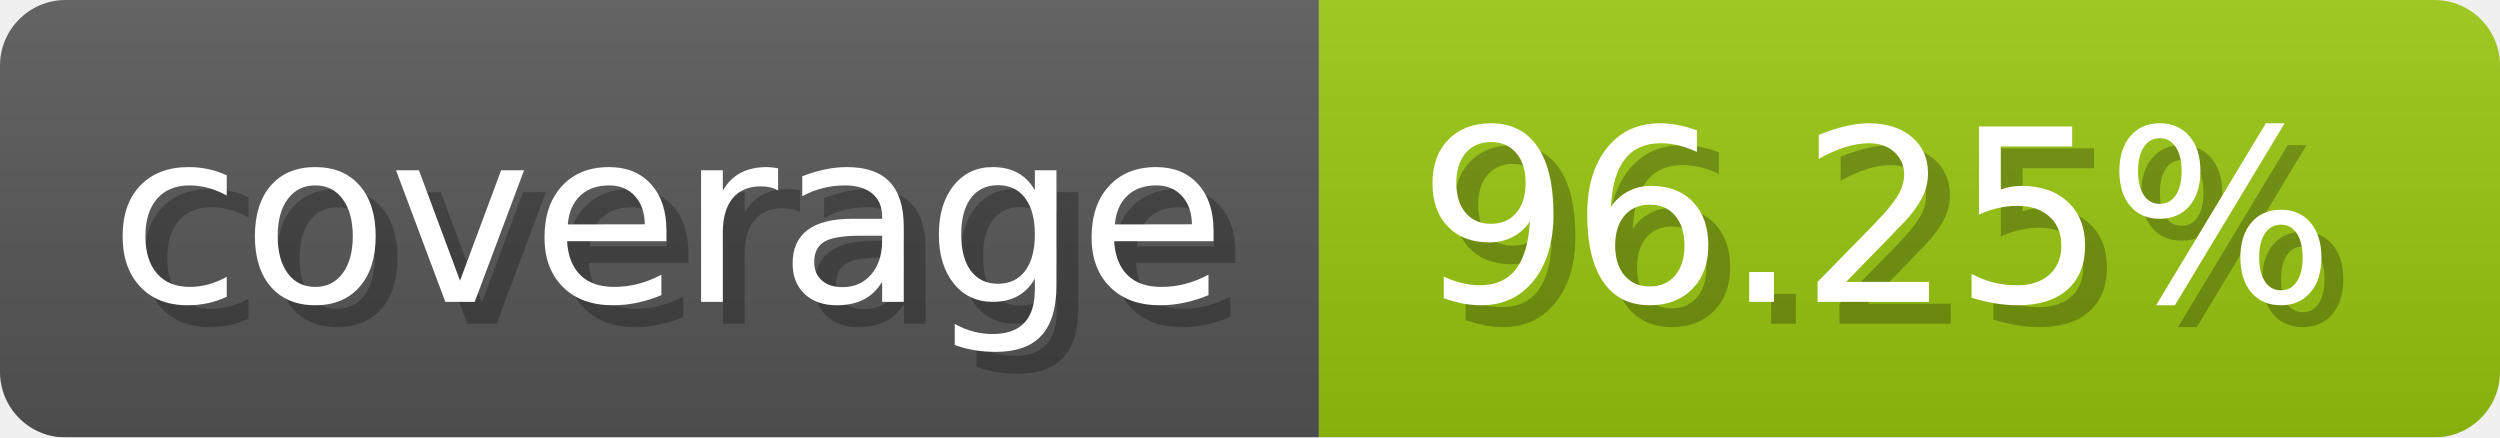
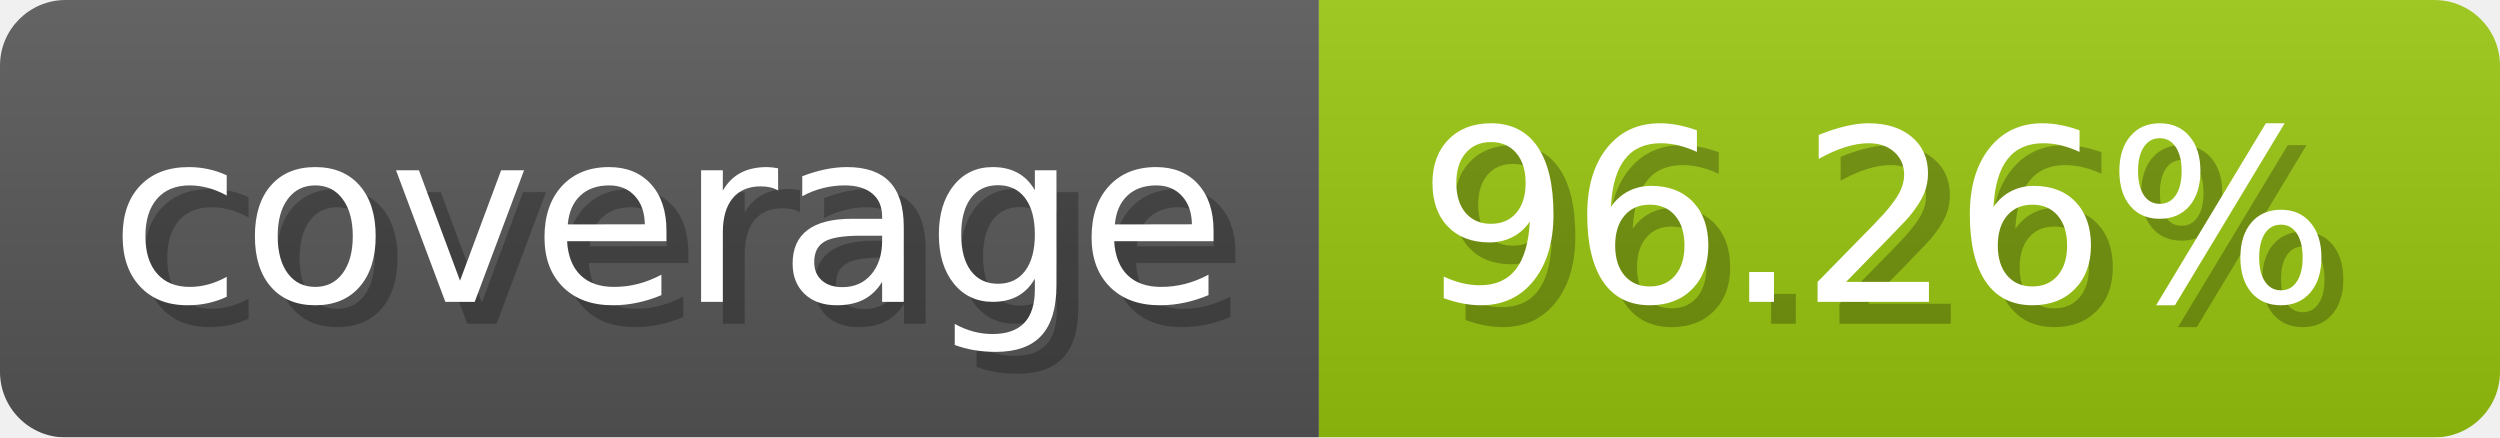
- <svg xmlns="http://www.w3.org/2000/svg" width="114.3" height="20" viewBox="0 0 1143 200" role="img" aria-label="coverage: 96.25%">
-   <linearGradient id="NVUPv" x2="0" y2="100%">
+ <svg xmlns="http://www.w3.org/2000/svg" width="114.3" height="20" viewBox="0 0 1143 200" role="img" aria-label="coverage: 96.26%">
+   <linearGradient id="NdjmR" x2="0" y2="100%">
    <stop offset="0" stop-opacity=".1" stop-color="#EEE" />
    <stop offset="1" stop-opacity=".1" />
  </linearGradient>
-   <mask id="nnTyY">
+   <mask id="cXHVq">
    <rect width="1143" height="200" rx="30" fill="#FFF" />
  </mask>
-   <g mask="url(#nnTyY)">
+   <g mask="url(#cXHVq)">
    <rect width="603" height="200" fill="#555" />
    <rect width="540" height="200" fill="#97c40f" x="603" />
-     <rect width="1143" height="200" fill="url(#NVUPv)" />
+     <rect width="1143" height="200" fill="url(#NdjmR)" />
  </g>
  <g aria-hidden="true" fill="#fff" text-anchor="start" font-family="Verdana,DejaVu Sans,sans-serif" font-size="110">
    <text x="60" y="148" textLength="503" fill="#000" opacity="0.25">coverage</text>
    <text x="50" y="138" textLength="503">coverage</text>
-     <text x="658" y="148" textLength="440" fill="#000" opacity="0.25">96.25%</text>
-     <text x="648" y="138" textLength="440">96.25%</text>
+     <text x="658" y="148" textLength="440" fill="#000" opacity="0.25">96.26%</text>
+     <text x="648" y="138" textLength="440">96.26%</text>
  </g>
</svg>
